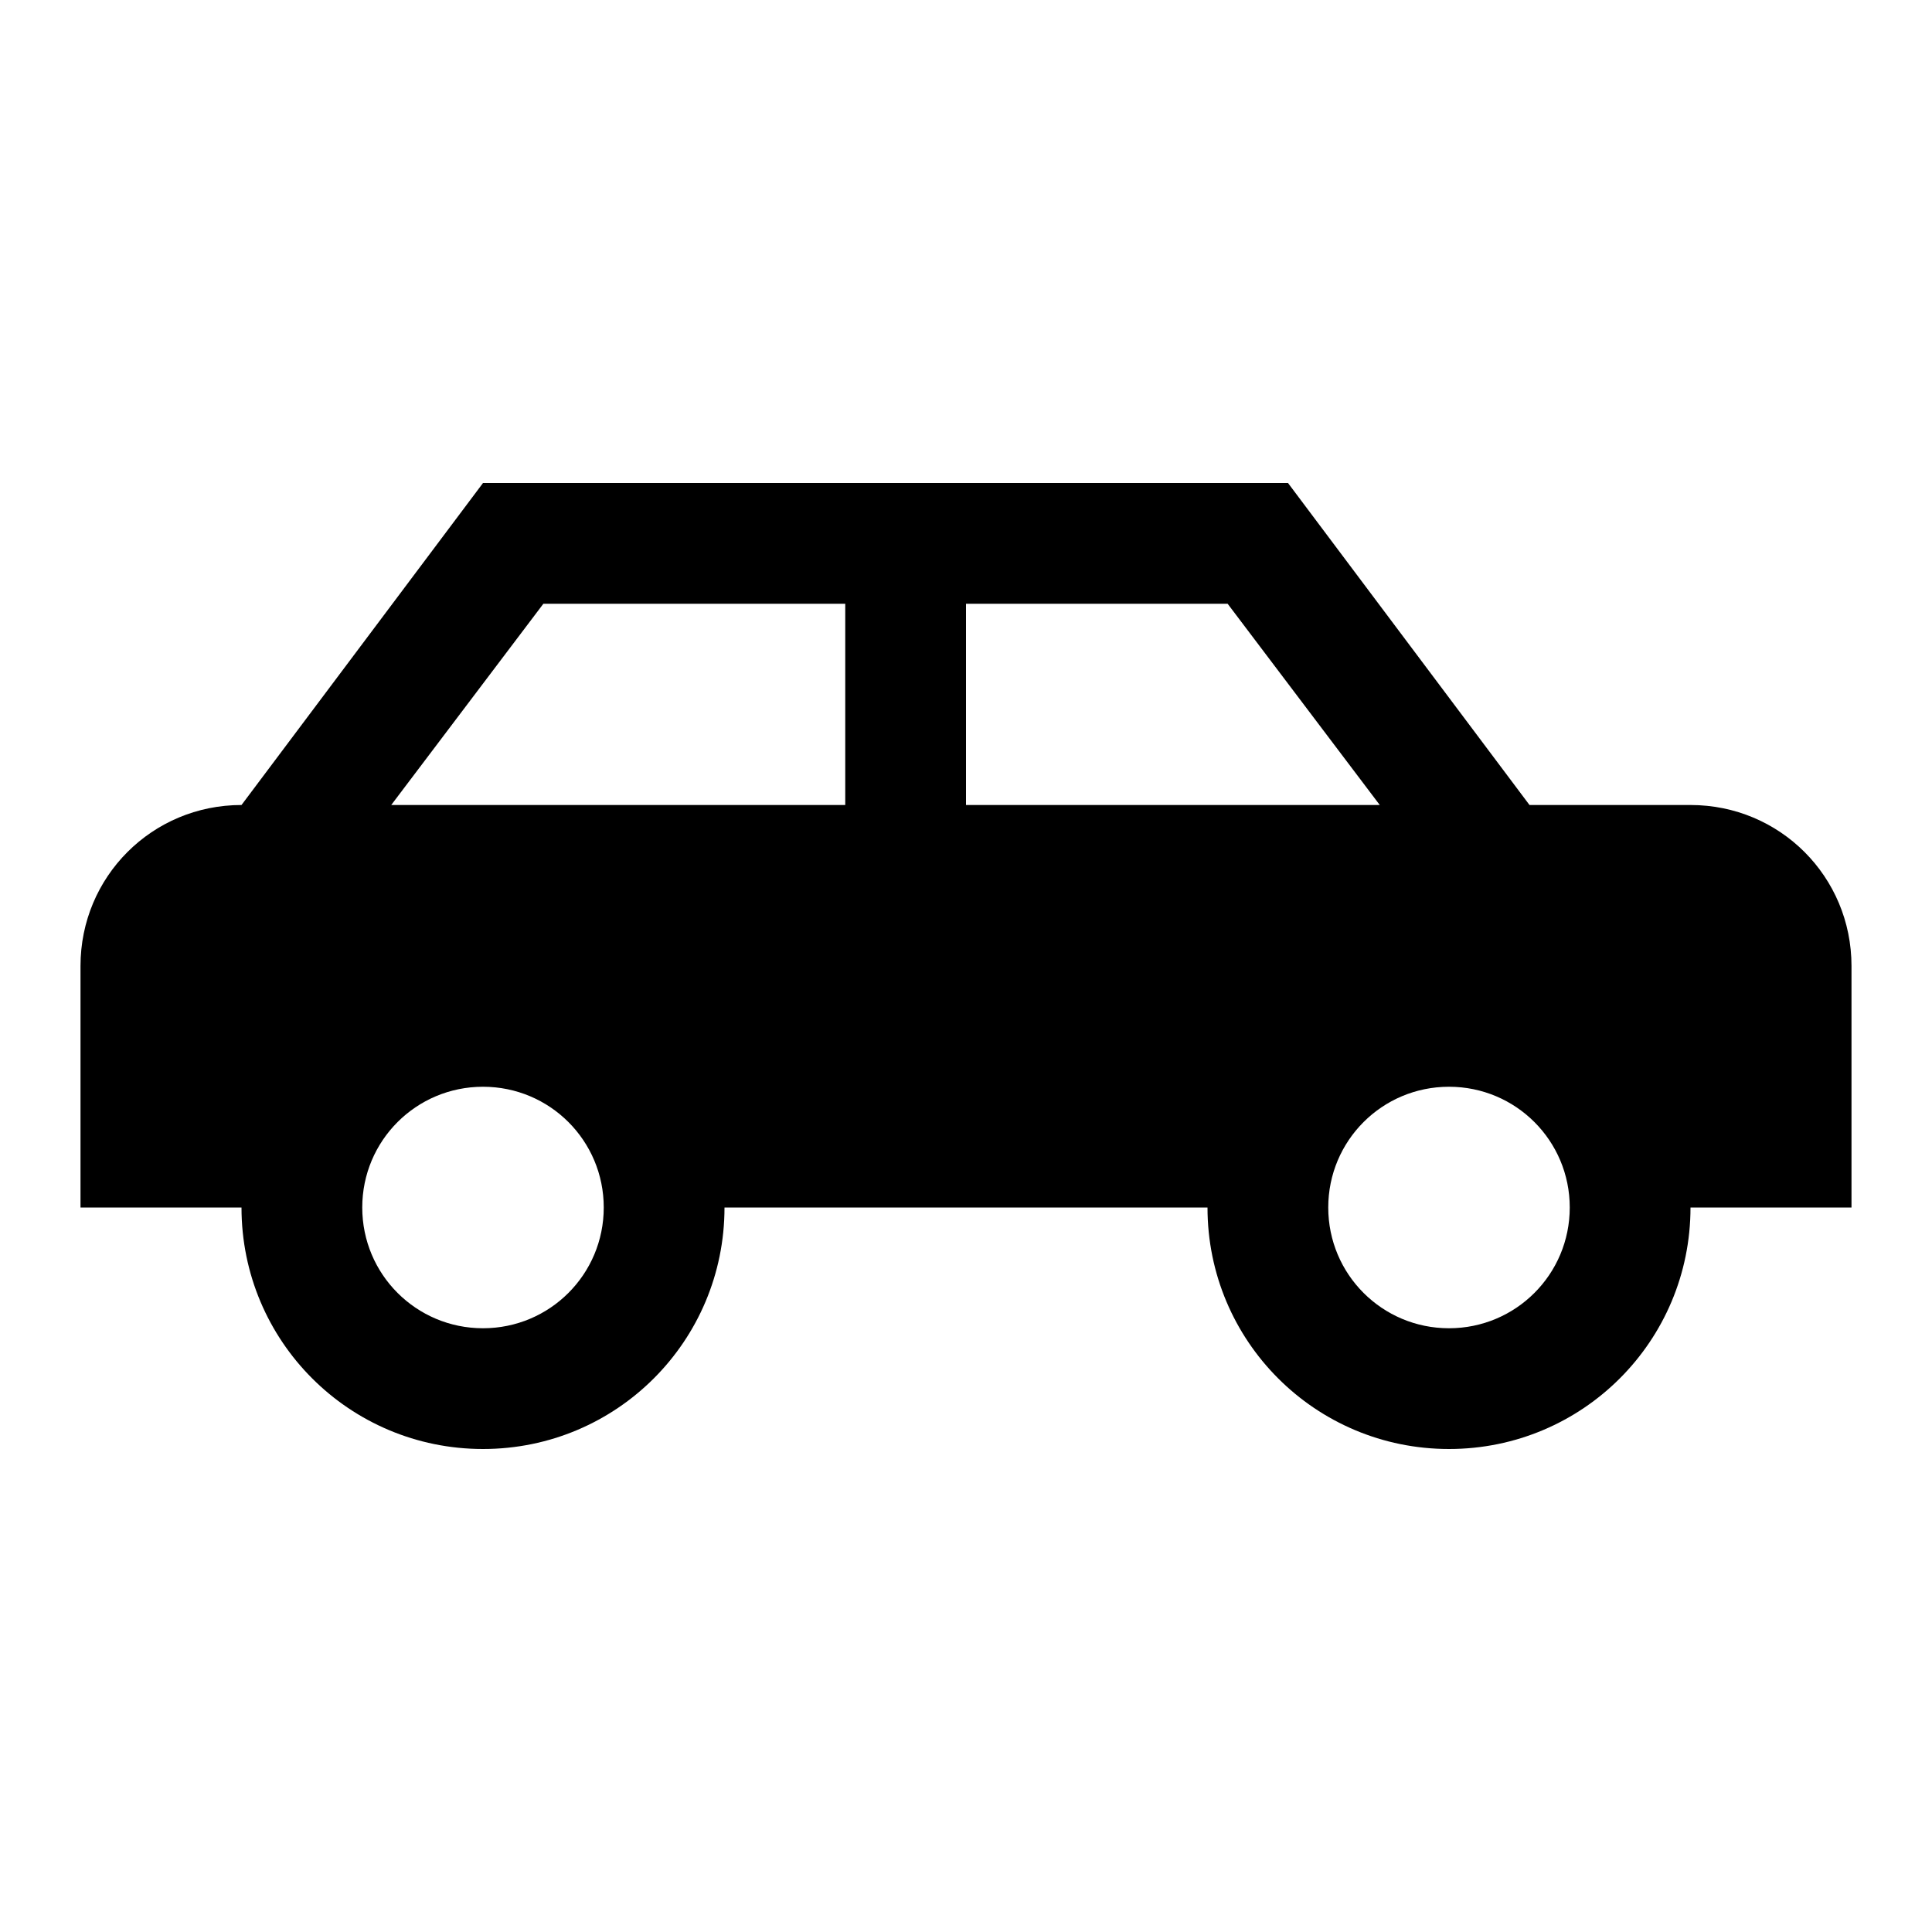
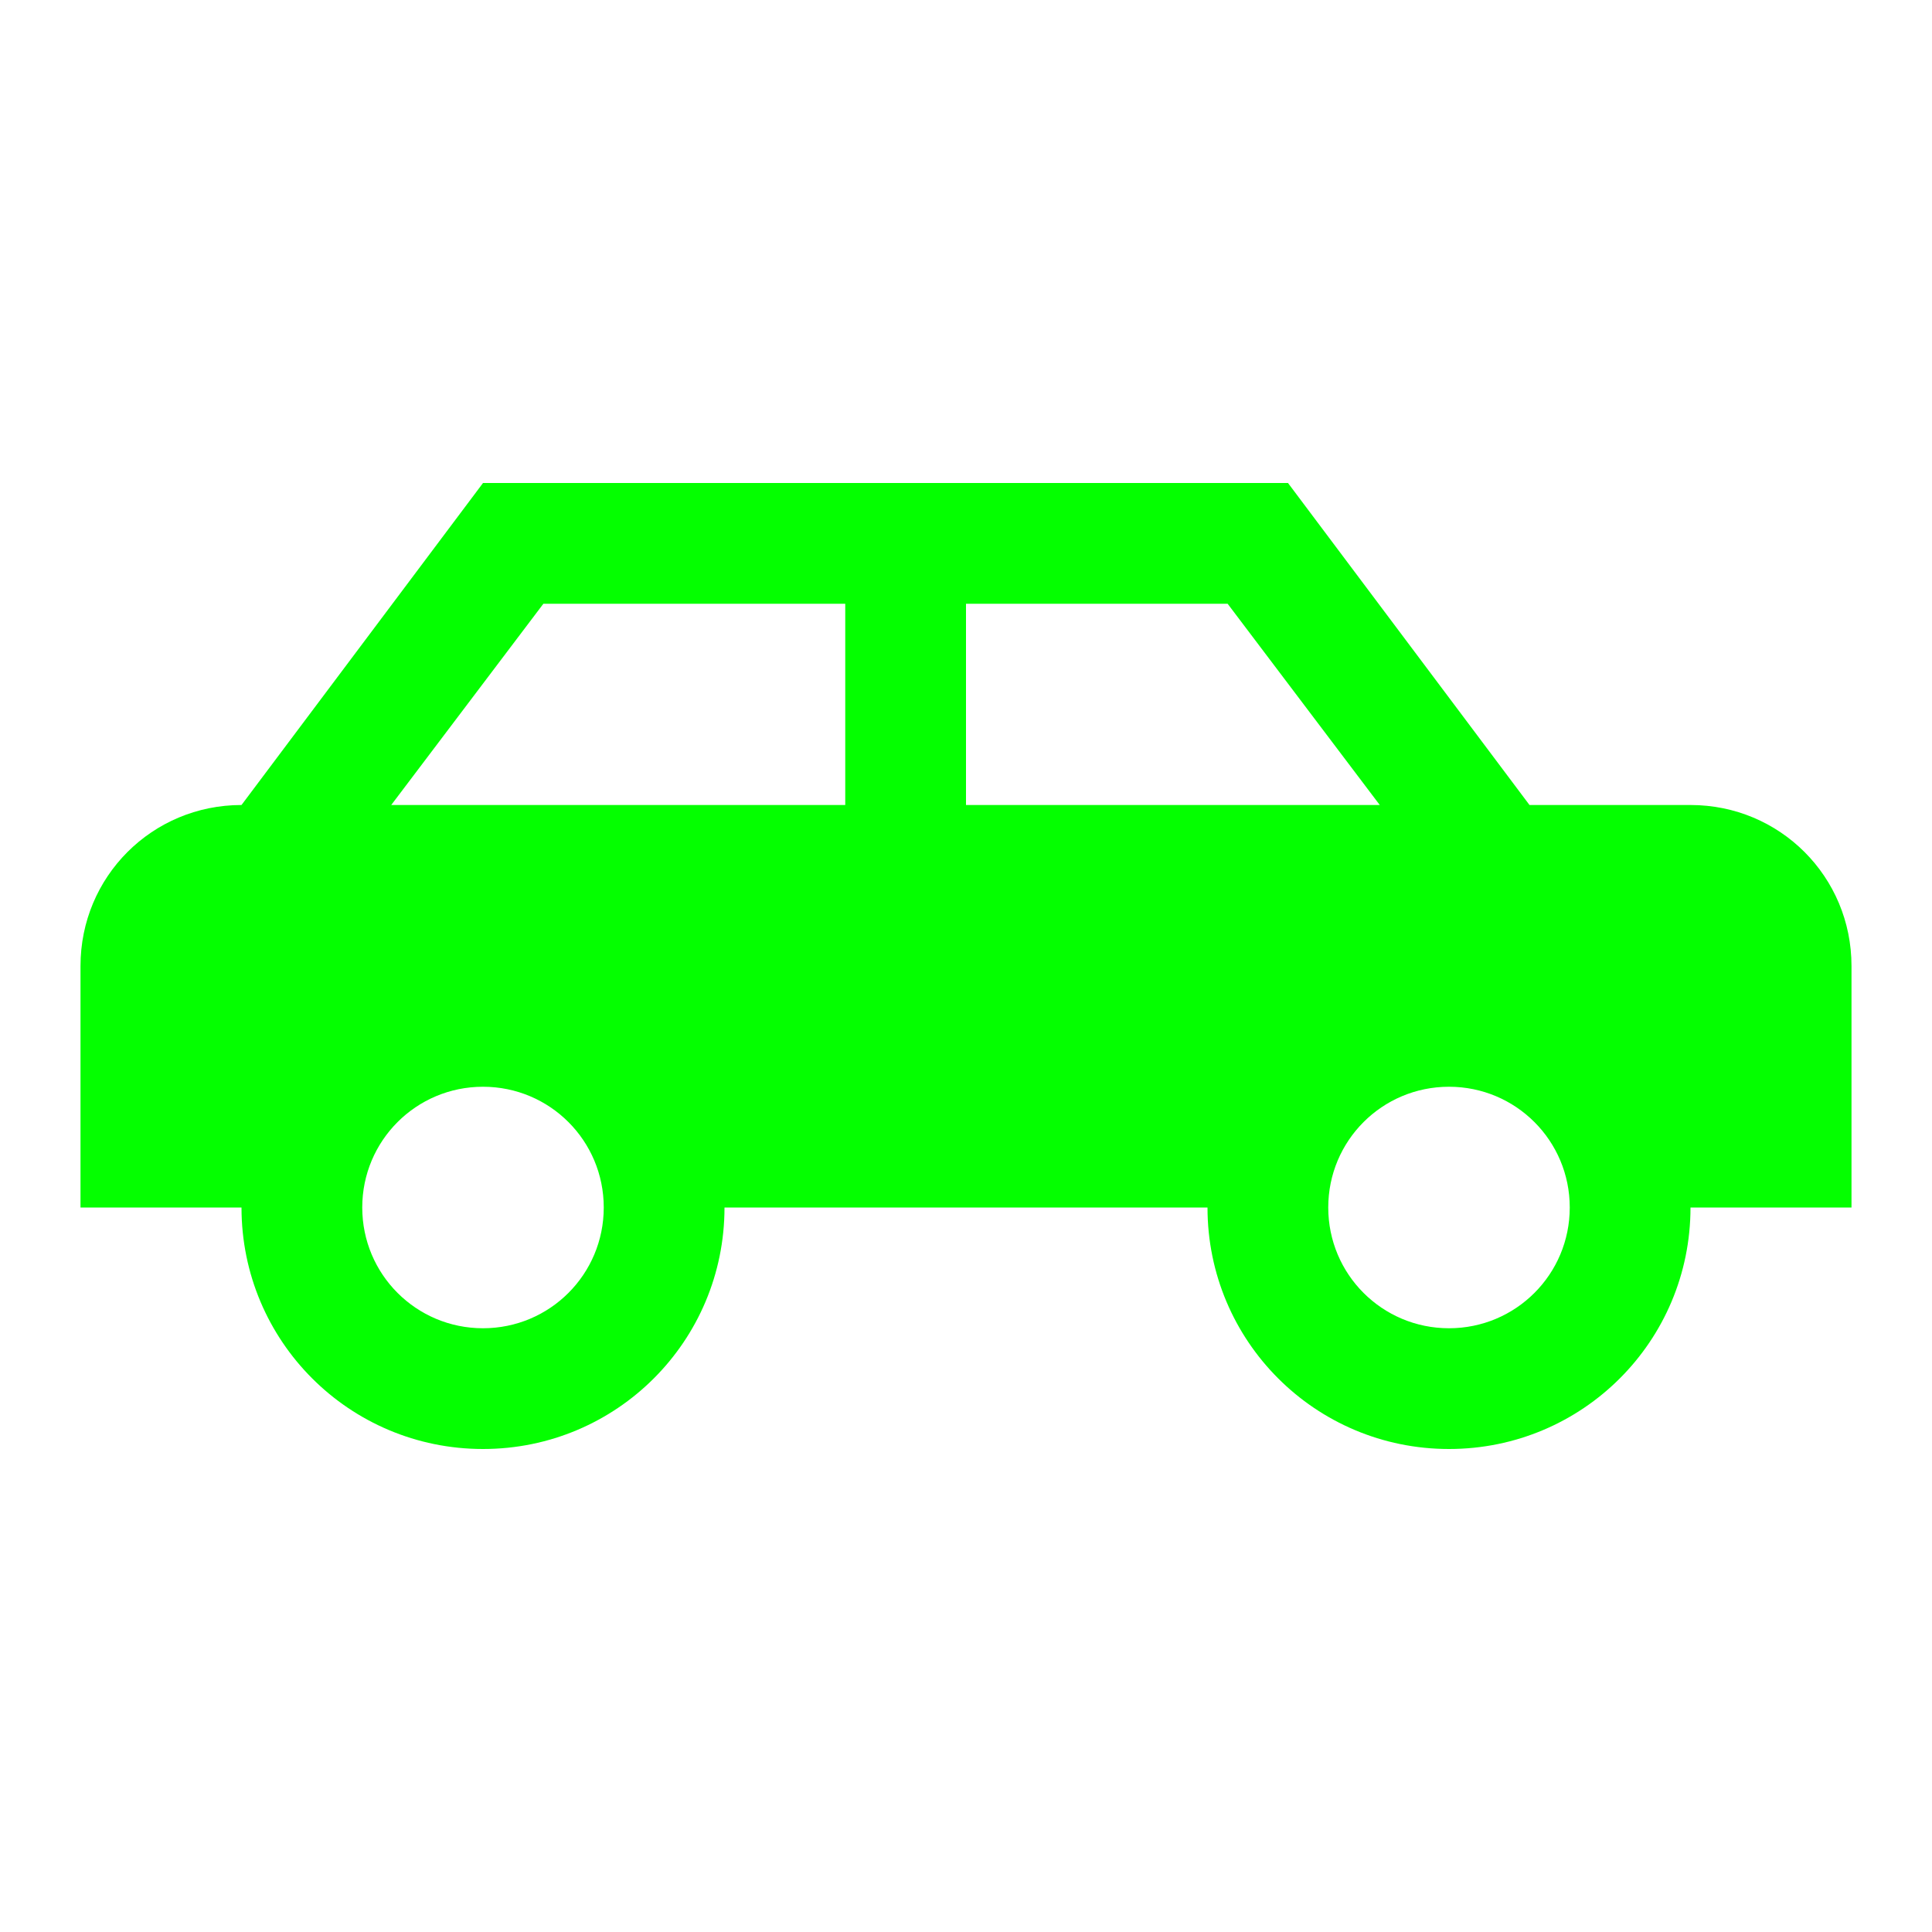
- <svg xmlns="http://www.w3.org/2000/svg" width="800px" height="800px" viewBox="0 0 24 24">
-   <path d="M16,6l3,4h2c1.11,0,2,0.89,2,2v3h-2c0,1.66-1.34,3-3,3s-3-1.34-3-3H9c0,1.66-1.34,3-3,3s-3-1.34-3-3H1v-3c0-1.11,0.89-2,2-2   l3-4H16 M10.5,7.5H6.75L4.86,10h5.64V7.5 M12,7.5V10h5.14l-1.89-2.5H12 M6,13.5c-0.83,0-1.5,0.67-1.5,1.5s0.67,1.5,1.5,1.5   s1.5-0.67,1.5-1.5S6.83,13.5,6,13.5 M18,13.5c-0.83,0-1.5,0.67-1.5,1.5s0.67,1.5,1.5,1.5s1.5-0.67,1.5-1.5S18.83,13.5,18,13.5z" />
-   <rect fill="none" width="24" height="24" />
+ <svg xmlns="http://www.w3.org/2000/svg" width="100" height="100" viewBox="0 0 24 24" fill="none">
+   <path d="M16 6L19 10H21C22.11 10 23 10.89 23 12V15H21C21 16.66 19.66 18 18 18C16.34 18 15 16.66 15 15H9C9 16.66 7.66 18 6 18C4.34 18 3 16.66 3 15H1V12C1 10.89 1.89 10 3 10L6 6H16ZM10.5 7.5H6.75L4.86 10H10.5V7.5ZM12 7.5V10H17.14L15.25 7.5H12ZM6 13.5C5.17 13.5 4.5 14.17 4.5 15C4.5 15.83 5.17 16.5 6 16.5C6.83 16.5 7.5 15.83 7.5 15C7.5 14.17 6.83 13.5 6 13.5ZM18 13.5C17.17 13.5 16.5 14.17 16.5 15C16.5 15.83 17.17 16.5 18 16.5C18.83 16.5 19.5 15.83 19.5 15C19.5 14.17 18.83 13.5 18 13.5Z" fill="#04FF00" />
</svg>
